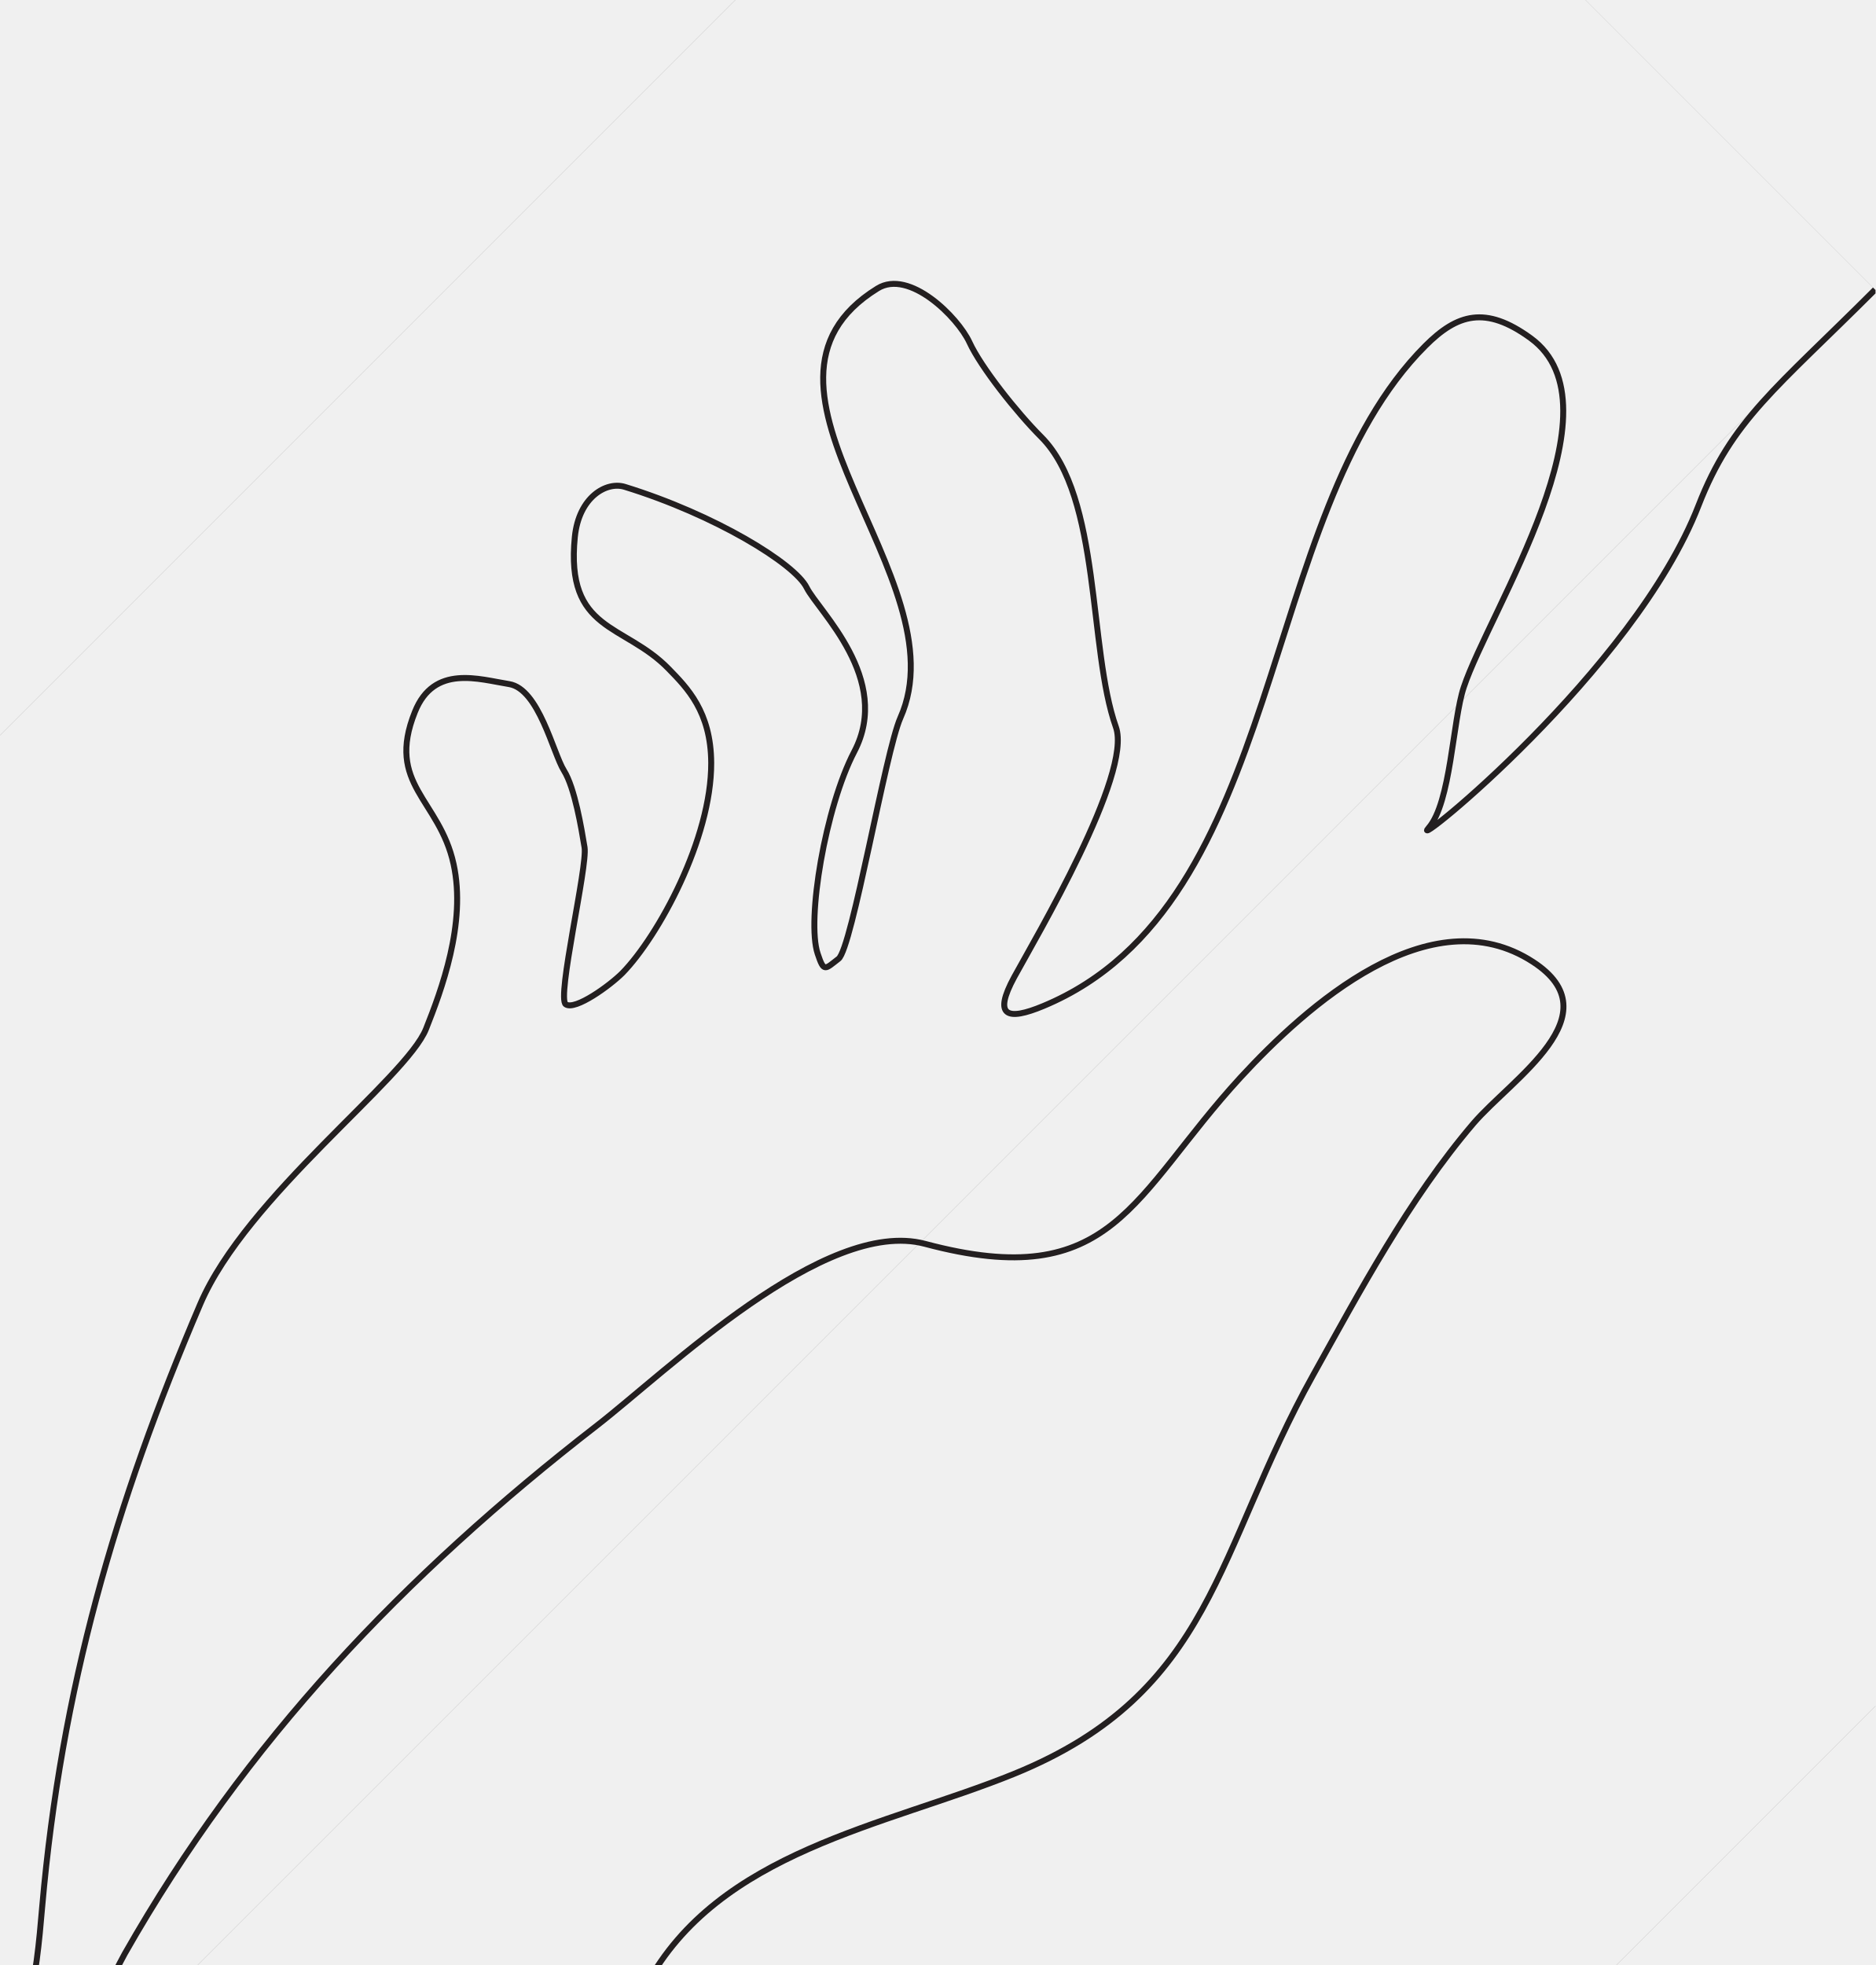
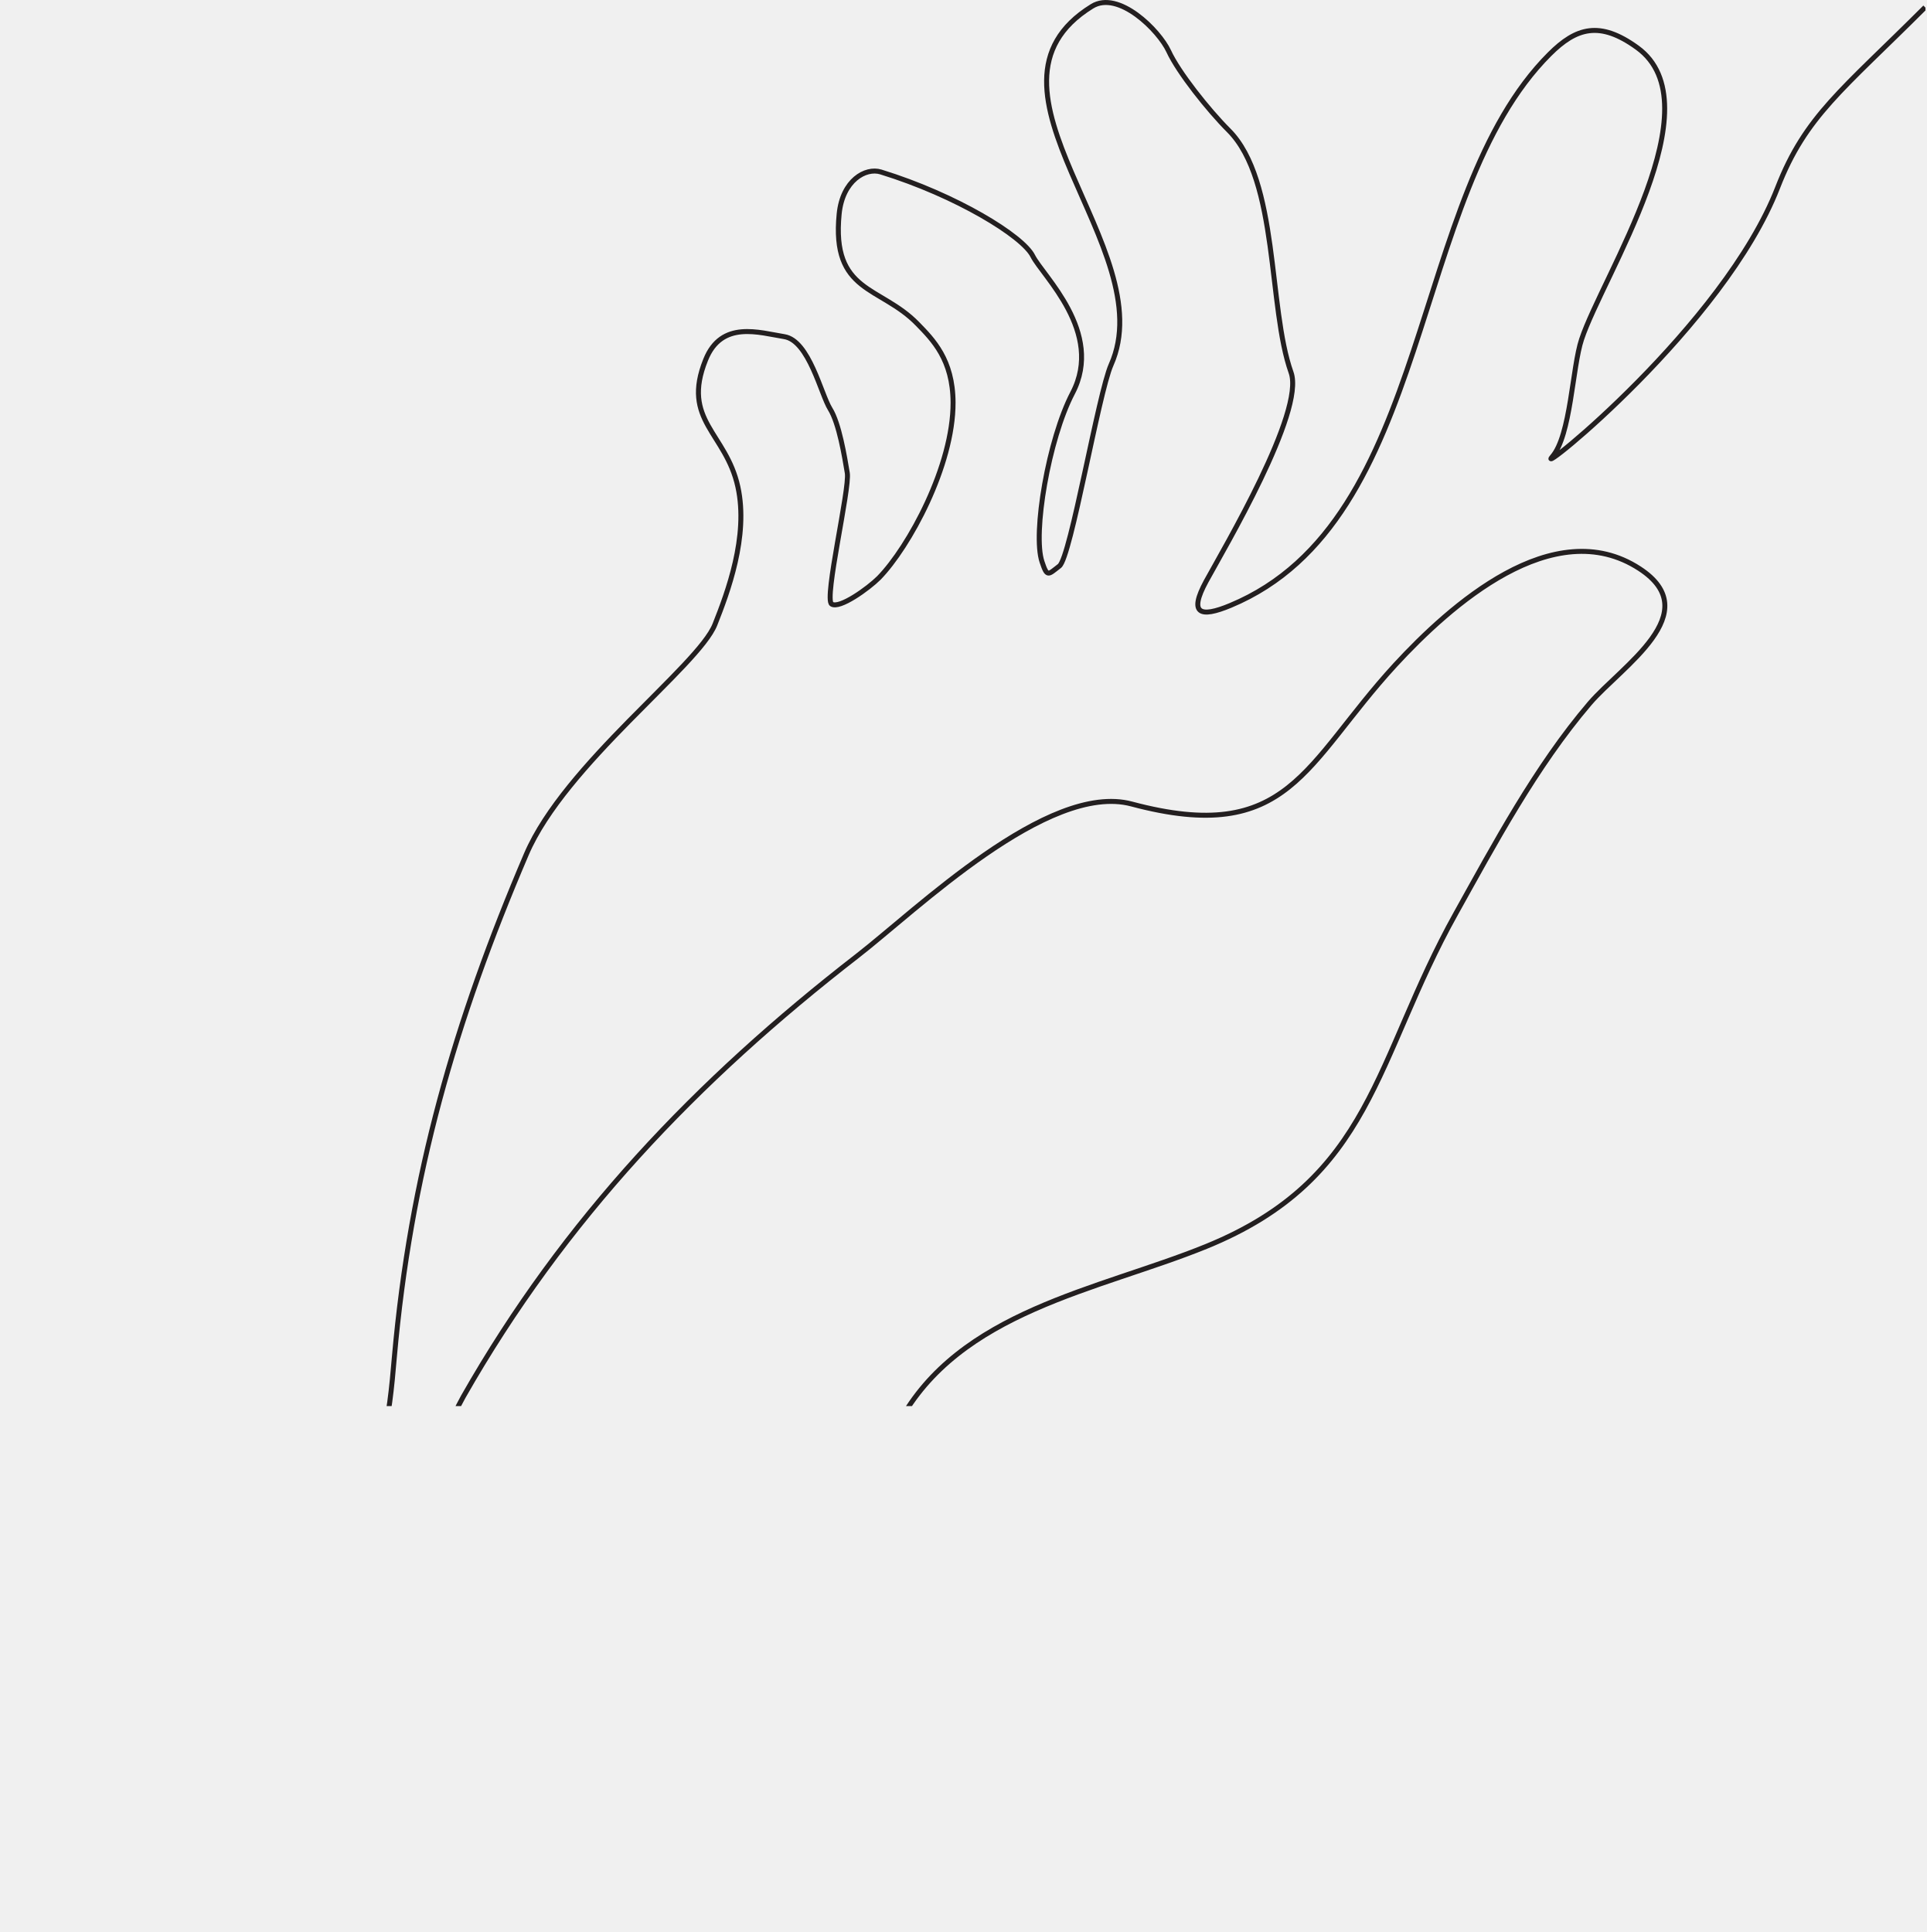
- <svg xmlns="http://www.w3.org/2000/svg" width="315" height="330" viewBox="0 0 315 330" fill="none">
-   <g clip-path="url(#clip0)">
-     <path fill-rule="evenodd" clip-rule="evenodd" d="M-191.895 315.393L47.108 554.395L433.895 167.607L194.893 -71.395L-191.895 315.393Z" stroke="#231F20" stroke-width="0.01" />
-     <path d="M314.747 48.46L-72.04 435.247" stroke="#231F20" stroke-width="0.01" />
-     <path d="M-71.859 435.428C-55.857 419.425 -43.984 419.774 -36.122 418.312C-23.452 415.529 -11.134 415.537 1.657 417.826C15.812 420.378 28.199 426.27 41.464 431.39C51.727 435.341 62.422 437.104 72.784 432.512C74.513 431.727 76.19 430.837 77.801 429.829C88.713 423.061 86.682 403.954 88.707 395.451C93.49 375.43 98.702 351.728 108.518 333.441C120.664 310.857 148.665 306.696 170.307 297.905C203.95 284.22 204.117 260.397 220.543 230.936C228.239 217.13 236.602 201.397 247.47 188.667C253.886 181.176 271.098 170.415 257.49 161.548C240.21 150.292 219.361 168.991 208.348 180.948C190.108 200.815 187.026 217.351 155.36 208.89C138.531 204.397 111.999 230.299 100.212 239.438C67.822 264.537 41.187 292.536 20.951 328.114C18.137 333.052 -11.07 393.784 -16.13 391.553C-22.815 388.613 2.904 343.172 4.342 338.14C6.041 332.297 6.575 326.178 7.095 320.124C10.307 283.735 19.249 252.632 33.641 218.99C41.373 200.924 68.263 181.115 71.56 172.783C74.098 166.39 78.362 155.071 76.18 145.11C73.801 134.192 64.77 131.762 69.689 119.552C72.894 111.521 80.496 114.095 85.503 114.885C90.522 115.687 92.888 126.487 94.725 129.423C96.549 132.347 97.654 139.162 98.18 142.307C98.707 145.479 93.454 167.622 95.027 168.671C96.613 169.734 102.416 165.531 104.537 163.41C110.6 157.189 119.5 140.841 119.452 128.117C119.407 119.507 115.407 115.508 112.286 112.308C104.799 104.611 94.958 106.19 96.546 90.177C97.223 83.442 101.86 80.824 104.914 81.757C120.092 86.432 133.503 94.658 135.485 98.682C137.453 102.615 149.871 114.011 143.484 126.22C138.616 135.547 135.431 154.493 137.335 160.169C138.386 163.315 138.529 162.804 140.834 161.023C143.113 159.269 148.687 126.289 151.225 120.551C161.653 97.141 120.864 64.837 147.376 48.448C152.72 45.123 160.877 53.28 162.819 57.474C164.735 61.669 170.794 69.3 174.886 73.391C184.983 83.515 182.759 108.949 187.42 122.095C190.23 129.986 173.947 157.494 170.348 164.083C166.774 170.672 169.121 171.5 175.239 168.948C216.309 151.849 210.84 86.638 239.401 58.077C244.744 52.734 249.487 51.269 257.065 56.778C272.811 68.229 250.098 102.613 245.848 115.413C243.965 121.046 243.699 134.766 239.928 139.062C236.183 143.358 274.492 112.654 285.271 84.906C290.883 70.482 298.271 65.298 314.928 48.64" stroke="#231F20" />
-   </g>
+ <svg xmlns="http://www.w3.org/2000/svg" id="Layer_1" data-name="Layer 1" viewBox="0 0 387.495 388.611">
  <defs>
-     <clipPath id="clip0">
-       <rect width="315" height="330" fill="white" />
+     <style>.cls-1,.cls-3{fill:none;}.cls-2{clip-path:url(#clip-path);}.cls-3{stroke:#231f20;}</style>
+     <clipPath id="clip-path" transform="translate(72.213 -47.171)">
+       <rect class="cls-1" width="315" height="330" />
    </clipPath>
  </defs>
+   <g class="cls-2">
+     <path class="cls-3" d="M-71.859,435.428c16-16,27.875-15.654,35.737-17.116a94.745,94.745,0,0,1,37.779-.486c14.154,2.552,26.542,8.444,39.807,13.564,10.264,3.951,20.958,5.714,31.32,1.122a42.813,42.813,0,0,0,5.017-2.683c10.912-6.768,8.881-25.875,10.906-34.378,4.783-20.021,10-43.723,19.811-62.01,12.146-22.584,40.147-26.745,61.789-35.536,33.643-13.685,33.81-37.508,50.236-66.969,7.7-13.806,16.059-29.539,26.927-42.269,6.416-7.491,23.628-18.252,10.02-27.119-17.28-11.256-38.129,7.443-49.142,19.4-18.24,19.867-21.322,36.4-52.988,27.942C138.531,204.4,112,230.3,100.212,239.438c-32.39,25.1-59.025,53.1-79.261,88.676-2.814,4.938-32.021,65.67-37.081,63.439-6.685-2.94,19.034-48.381,20.472-53.413,1.7-5.843,2.233-11.962,2.753-18.016,3.212-36.389,12.154-67.492,26.546-101.134,7.732-18.066,34.622-37.875,37.919-46.207,2.538-6.393,6.8-17.712,4.62-27.673-2.379-10.918-11.41-13.348-6.491-25.558,3.205-8.031,10.807-5.457,15.814-4.667s7.385,11.6,9.222,14.538,2.929,9.739,3.455,12.884c.527,3.172-4.726,25.315-3.153,26.364s7.389-3.14,9.51-5.261c6.063-6.221,14.963-22.569,14.915-35.293-.045-8.61-4.045-12.609-7.166-15.809-7.487-7.7-17.328-6.118-15.74-22.131.677-6.735,5.314-9.353,8.368-8.42,15.178,4.675,28.589,12.9,30.571,16.925,1.968,3.933,14.386,15.329,8,27.538-4.868,9.327-8.053,28.273-6.149,33.949,1.051,3.146,1.194,2.635,3.5.854,2.279-1.754,7.853-34.734,10.391-40.472,10.428-23.41-30.361-55.714-3.849-72.1,5.344-3.325,13.5,4.832,15.443,9.026,1.916,4.2,7.975,11.826,12.067,15.917,10.1,10.124,7.873,35.558,12.534,48.7,2.81,7.891-13.473,35.4-17.072,41.988-3.574,6.589-1.227,7.417,4.891,4.865,41.07-17.1,35.6-82.31,64.162-110.871,5.343-5.343,10.086-6.808,17.664-1.3,15.746,11.451-6.967,45.835-11.217,58.635-1.883,5.633-2.149,19.353-5.92,23.649-3.745,4.3,34.564-26.408,45.343-54.156,5.612-14.424,13-19.608,29.657-36.266" transform="translate(72.213 -47.171)" />
+   </g>
</svg>
